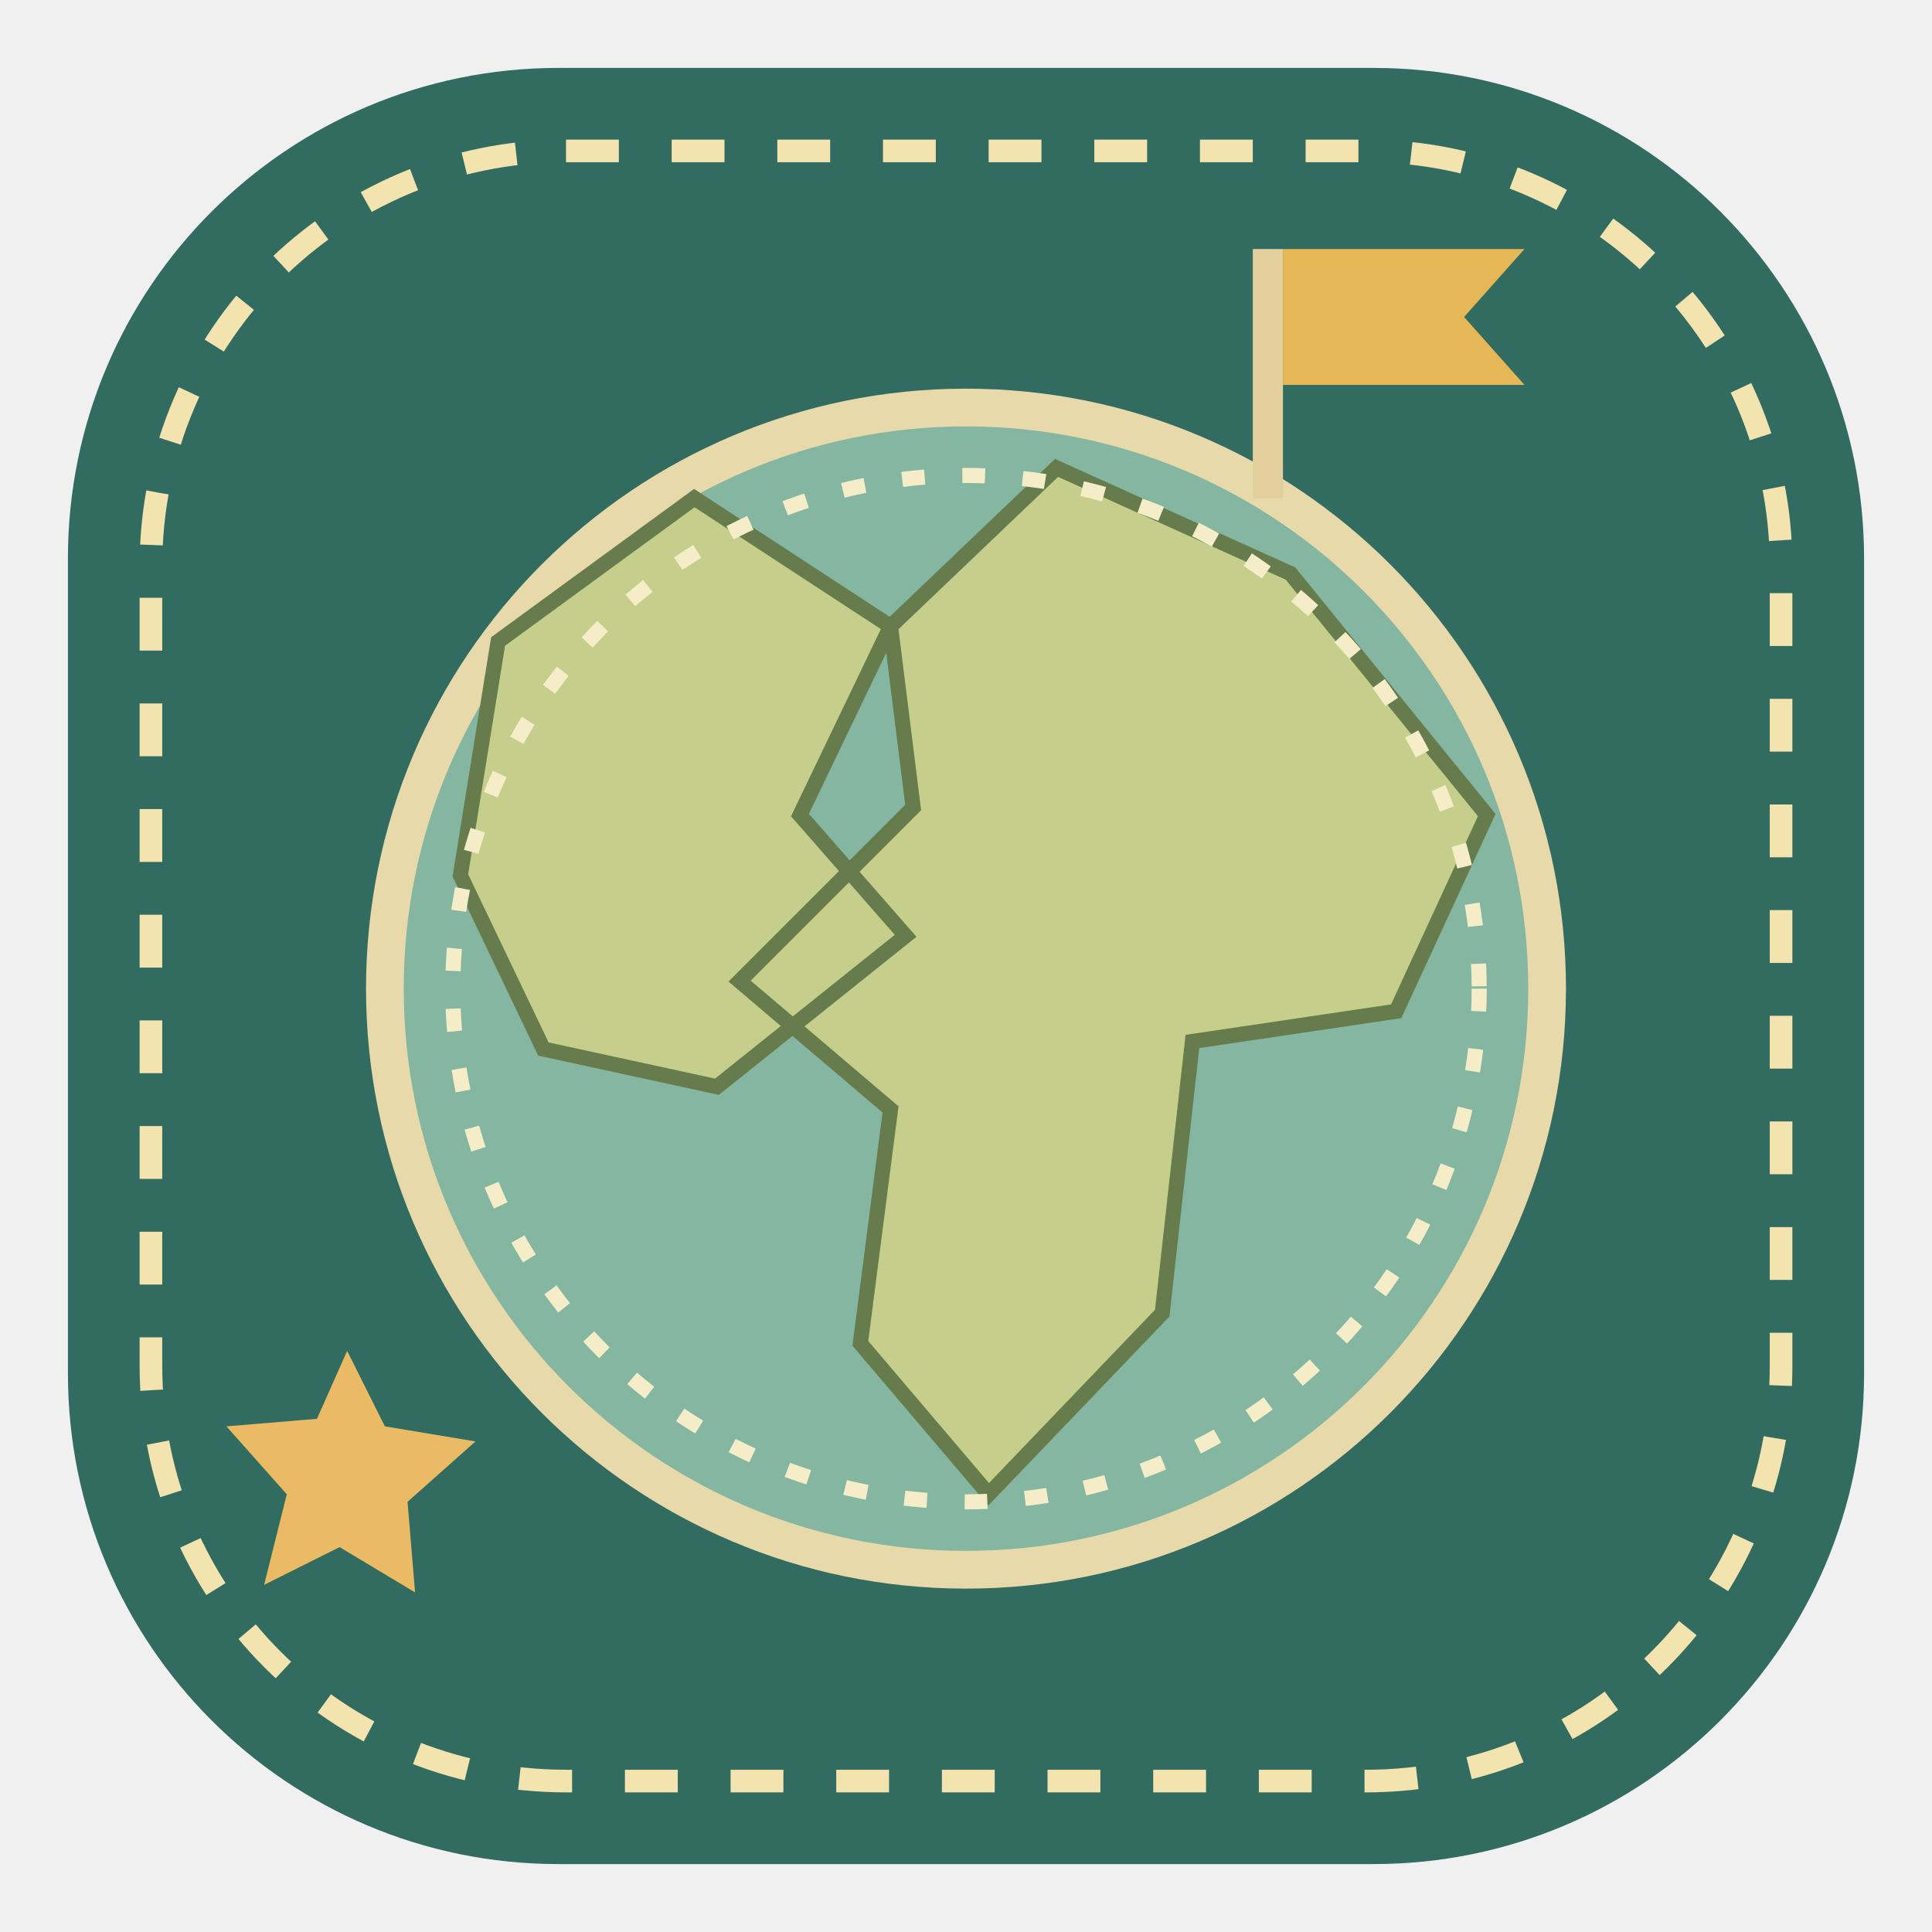
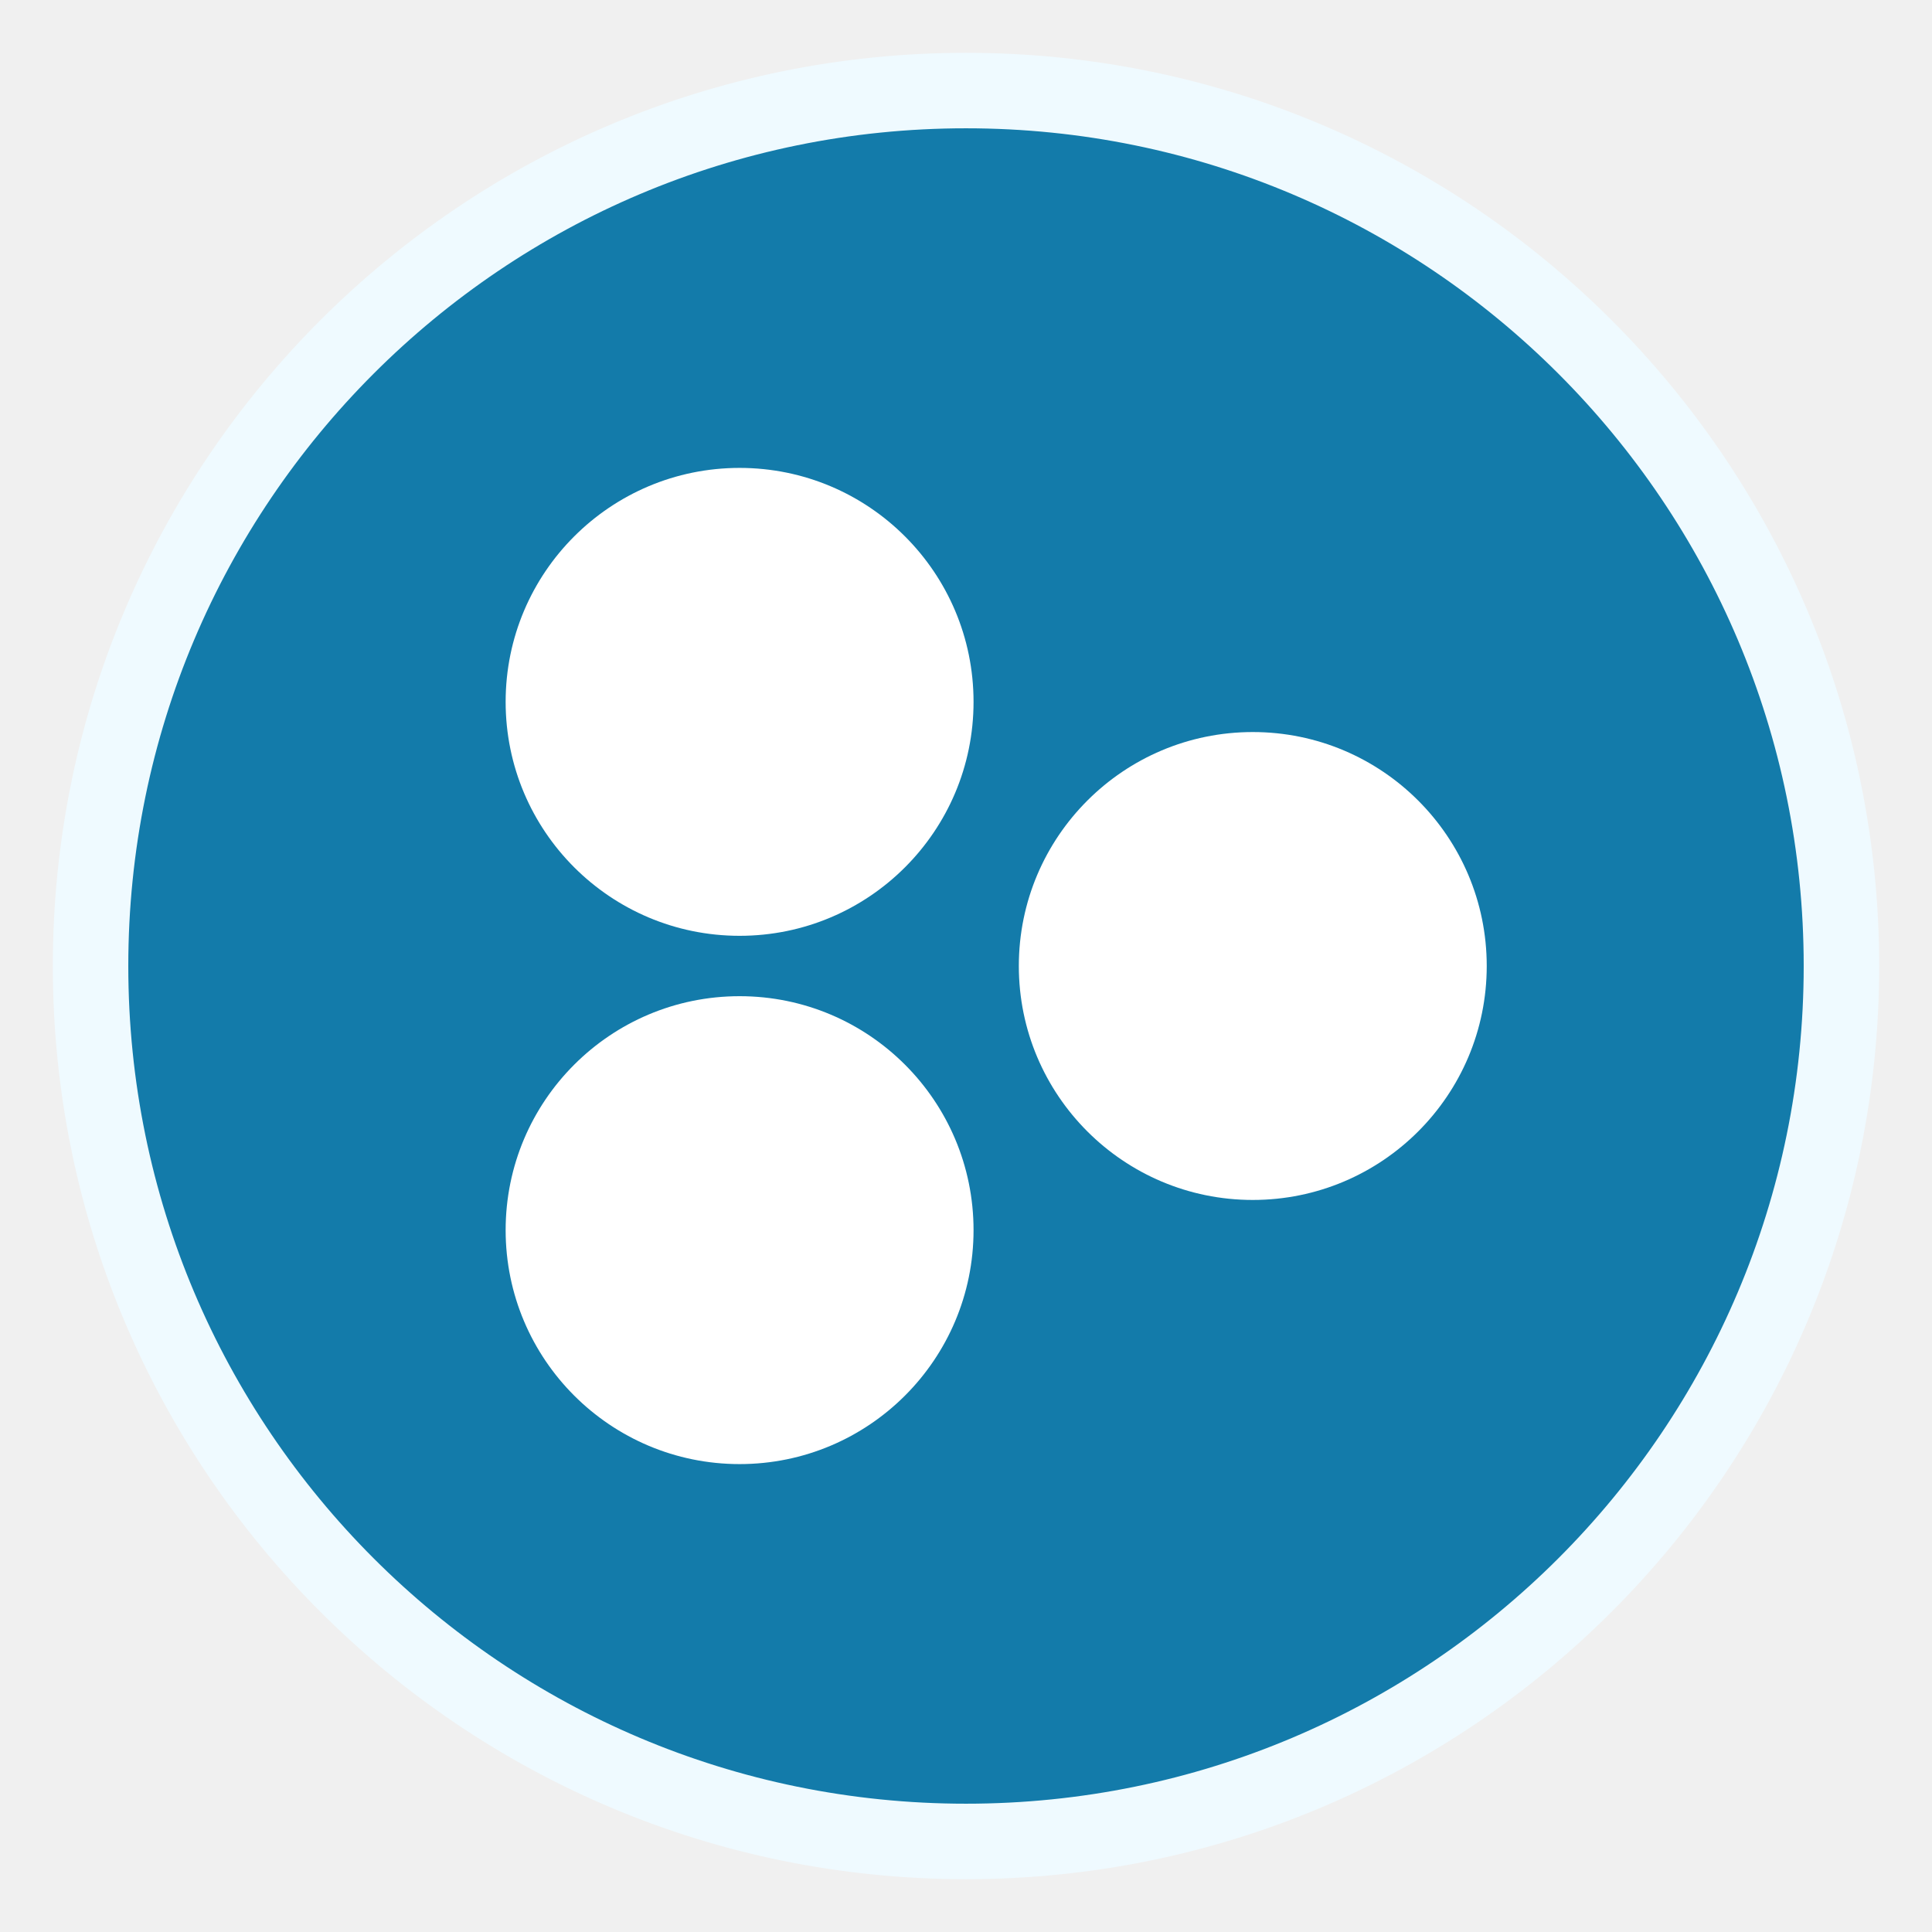
<svg xmlns="http://www.w3.org/2000/svg" viewBox="0 0 256 256">
-   <rect x="9" y="9" width="238" height="238" rx="65" fill="#326c61" />
-   <rect x="20" y="20" width="216" height="216" rx="55" fill="none" stroke="#f3e3ae" stroke-width="3" stroke-dasharray="7 7" />
-   <circle cx="128" cy="131" r="77" fill="#84b6a1" stroke="#e8d9aa" stroke-width="5" />
-   <path d="m66 85 26-19 26 17-12 25 14 16-25 20-23-5-11-23zM140 62l31 14 26 32-12 26-27 4-4 36-23 24-17-20 4-31-20-17 23-23-3-24z" fill="#c5cf8b" stroke="#667c4c" stroke-width="2" />
-   <circle cx="128" cy="131" r="68" fill="none" stroke="#f4edc8" stroke-width="2" stroke-dasharray="3 5" />
-   <path d="M168 66V33" stroke="#e2cf9b" stroke-width="4" />
-   <path d="M170 33h32l-8 9 8 9h-32z" fill="#e6b756" />
-   <path d="m46 179 5 10 12 2-9 8 1 12-10-6-10 5 3-12-8-9 12-1z" fill="#eaba64" />
+   <circle cx="128" cy="128" r="116" fill="#137baa" stroke="#effaff" stroke-width="10" />
+   <circle cx="98" cy="93" r="31" fill="#fff" />
+   <circle cx="166" cy="128" r="31" fill="#fff" />
+   <circle cx="98" cy="163" r="31" fill="#fff" />
</svg>
